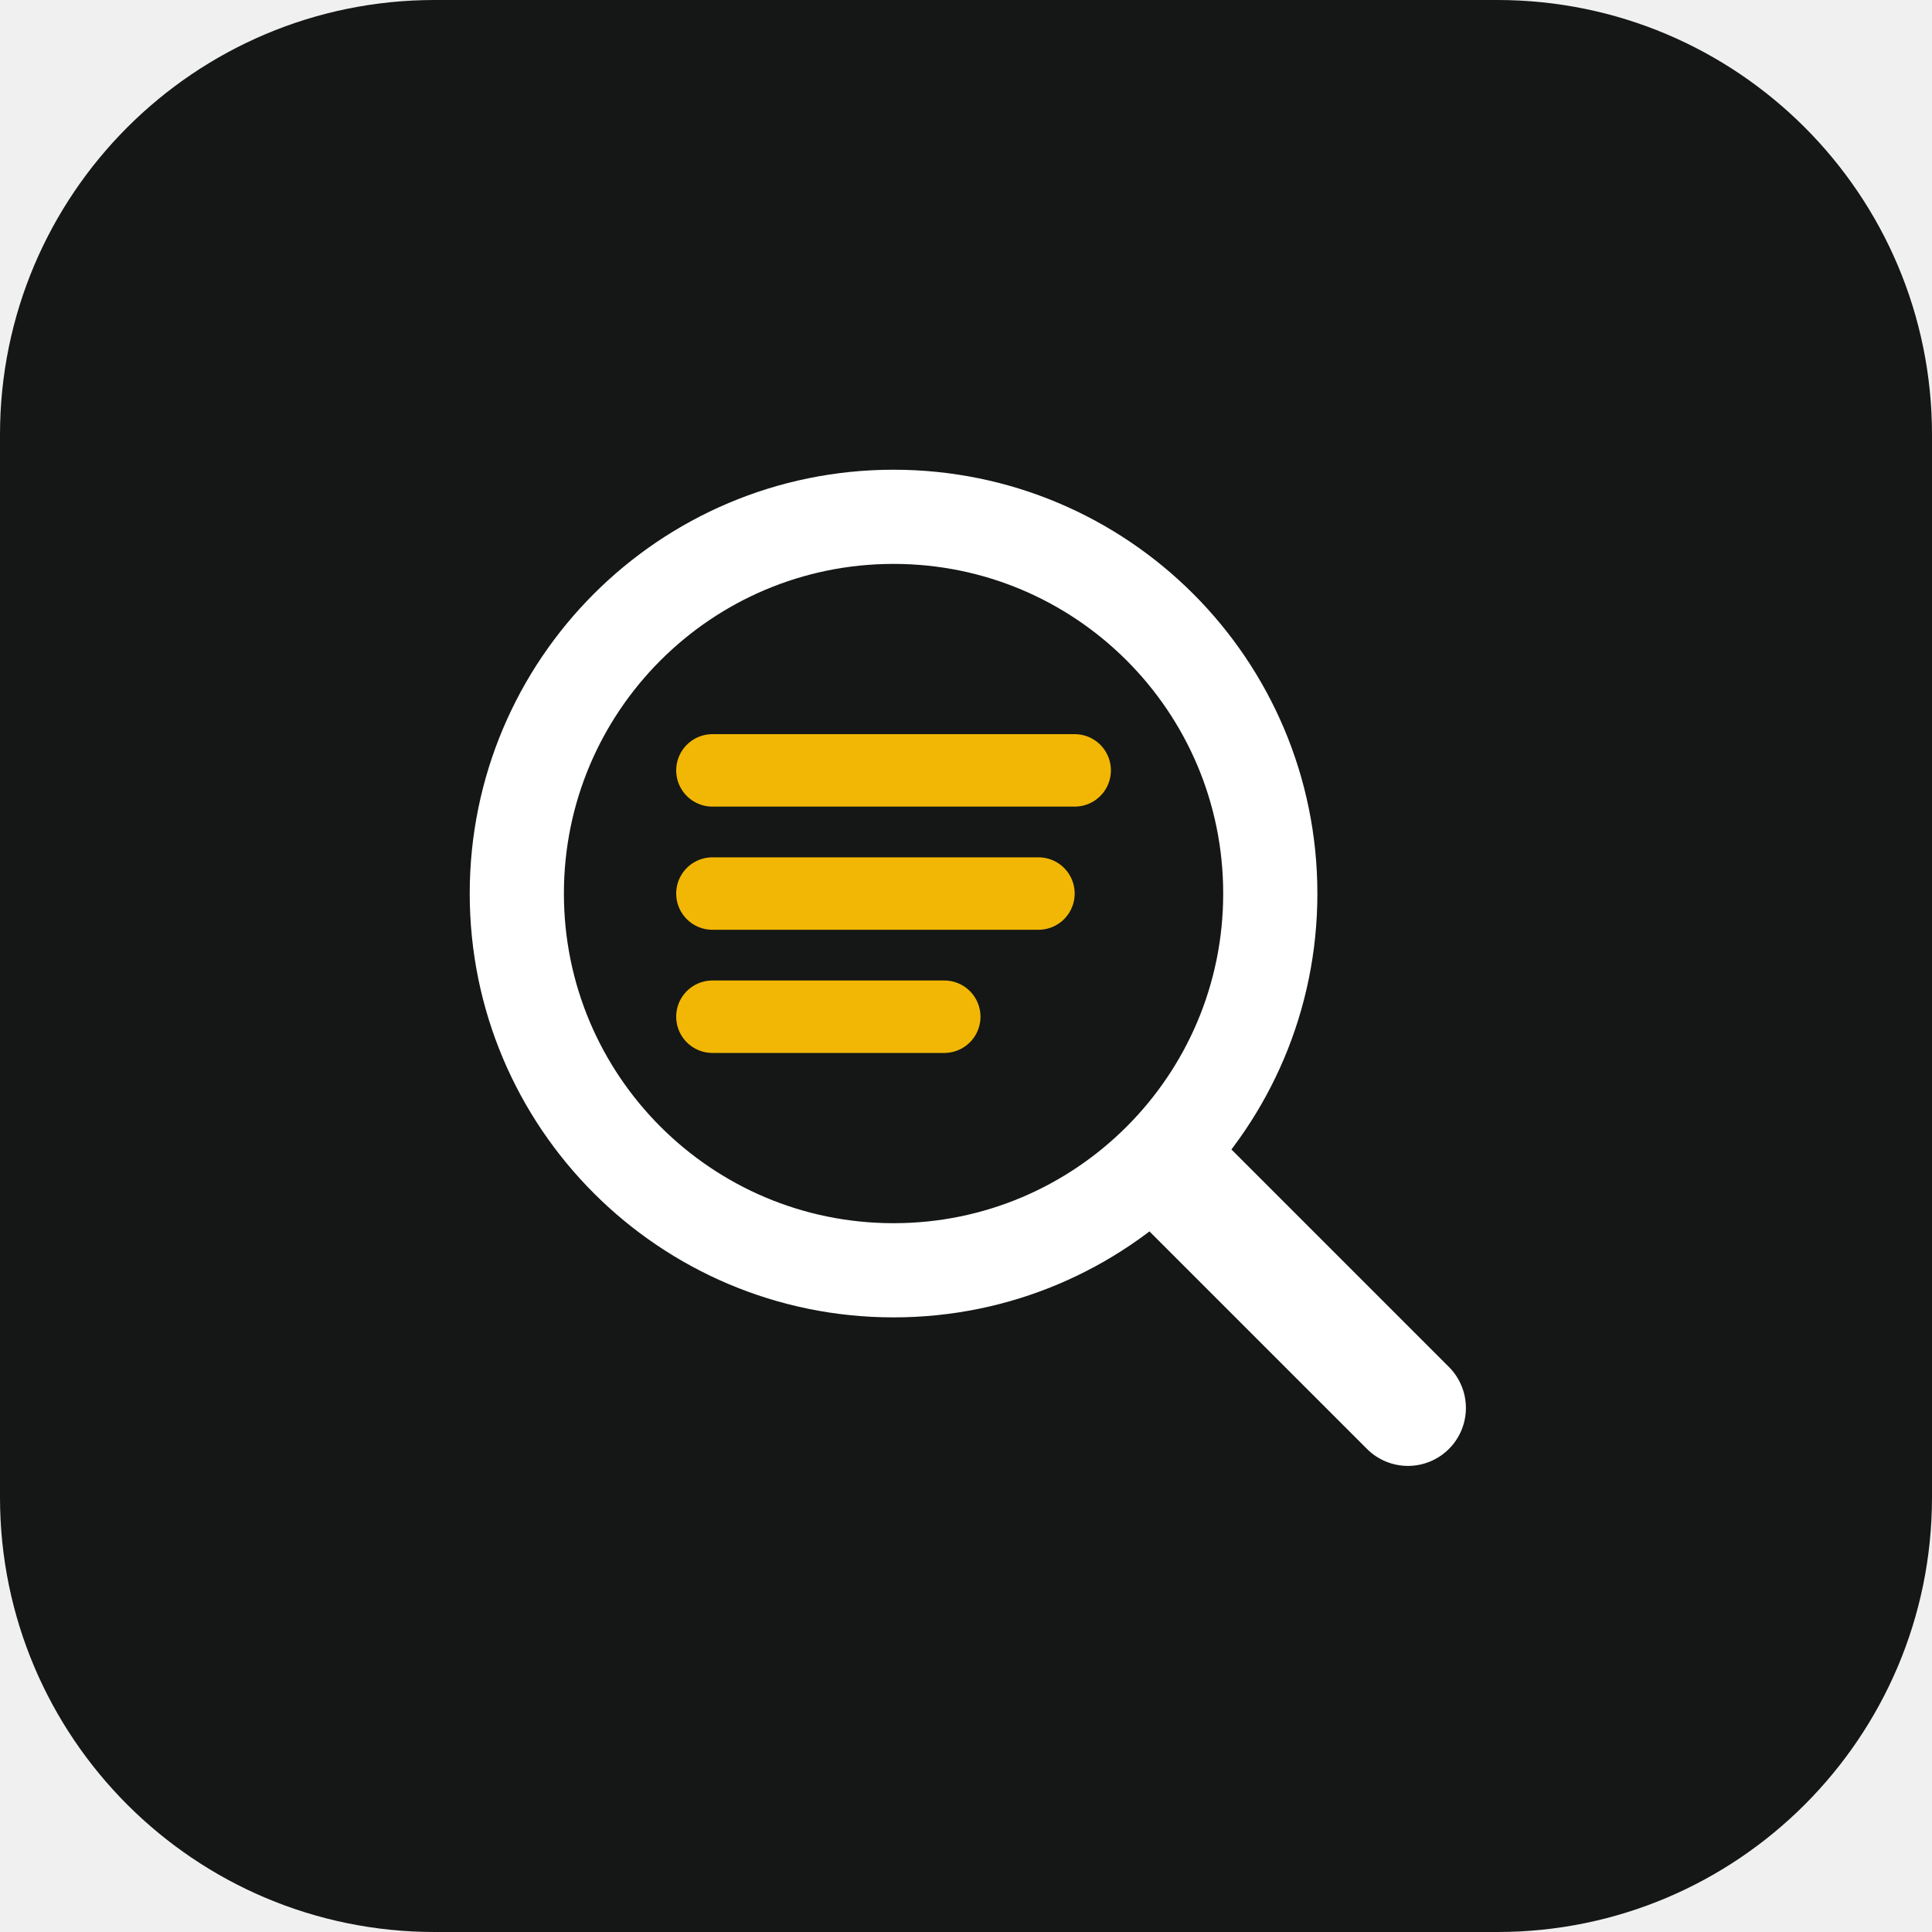
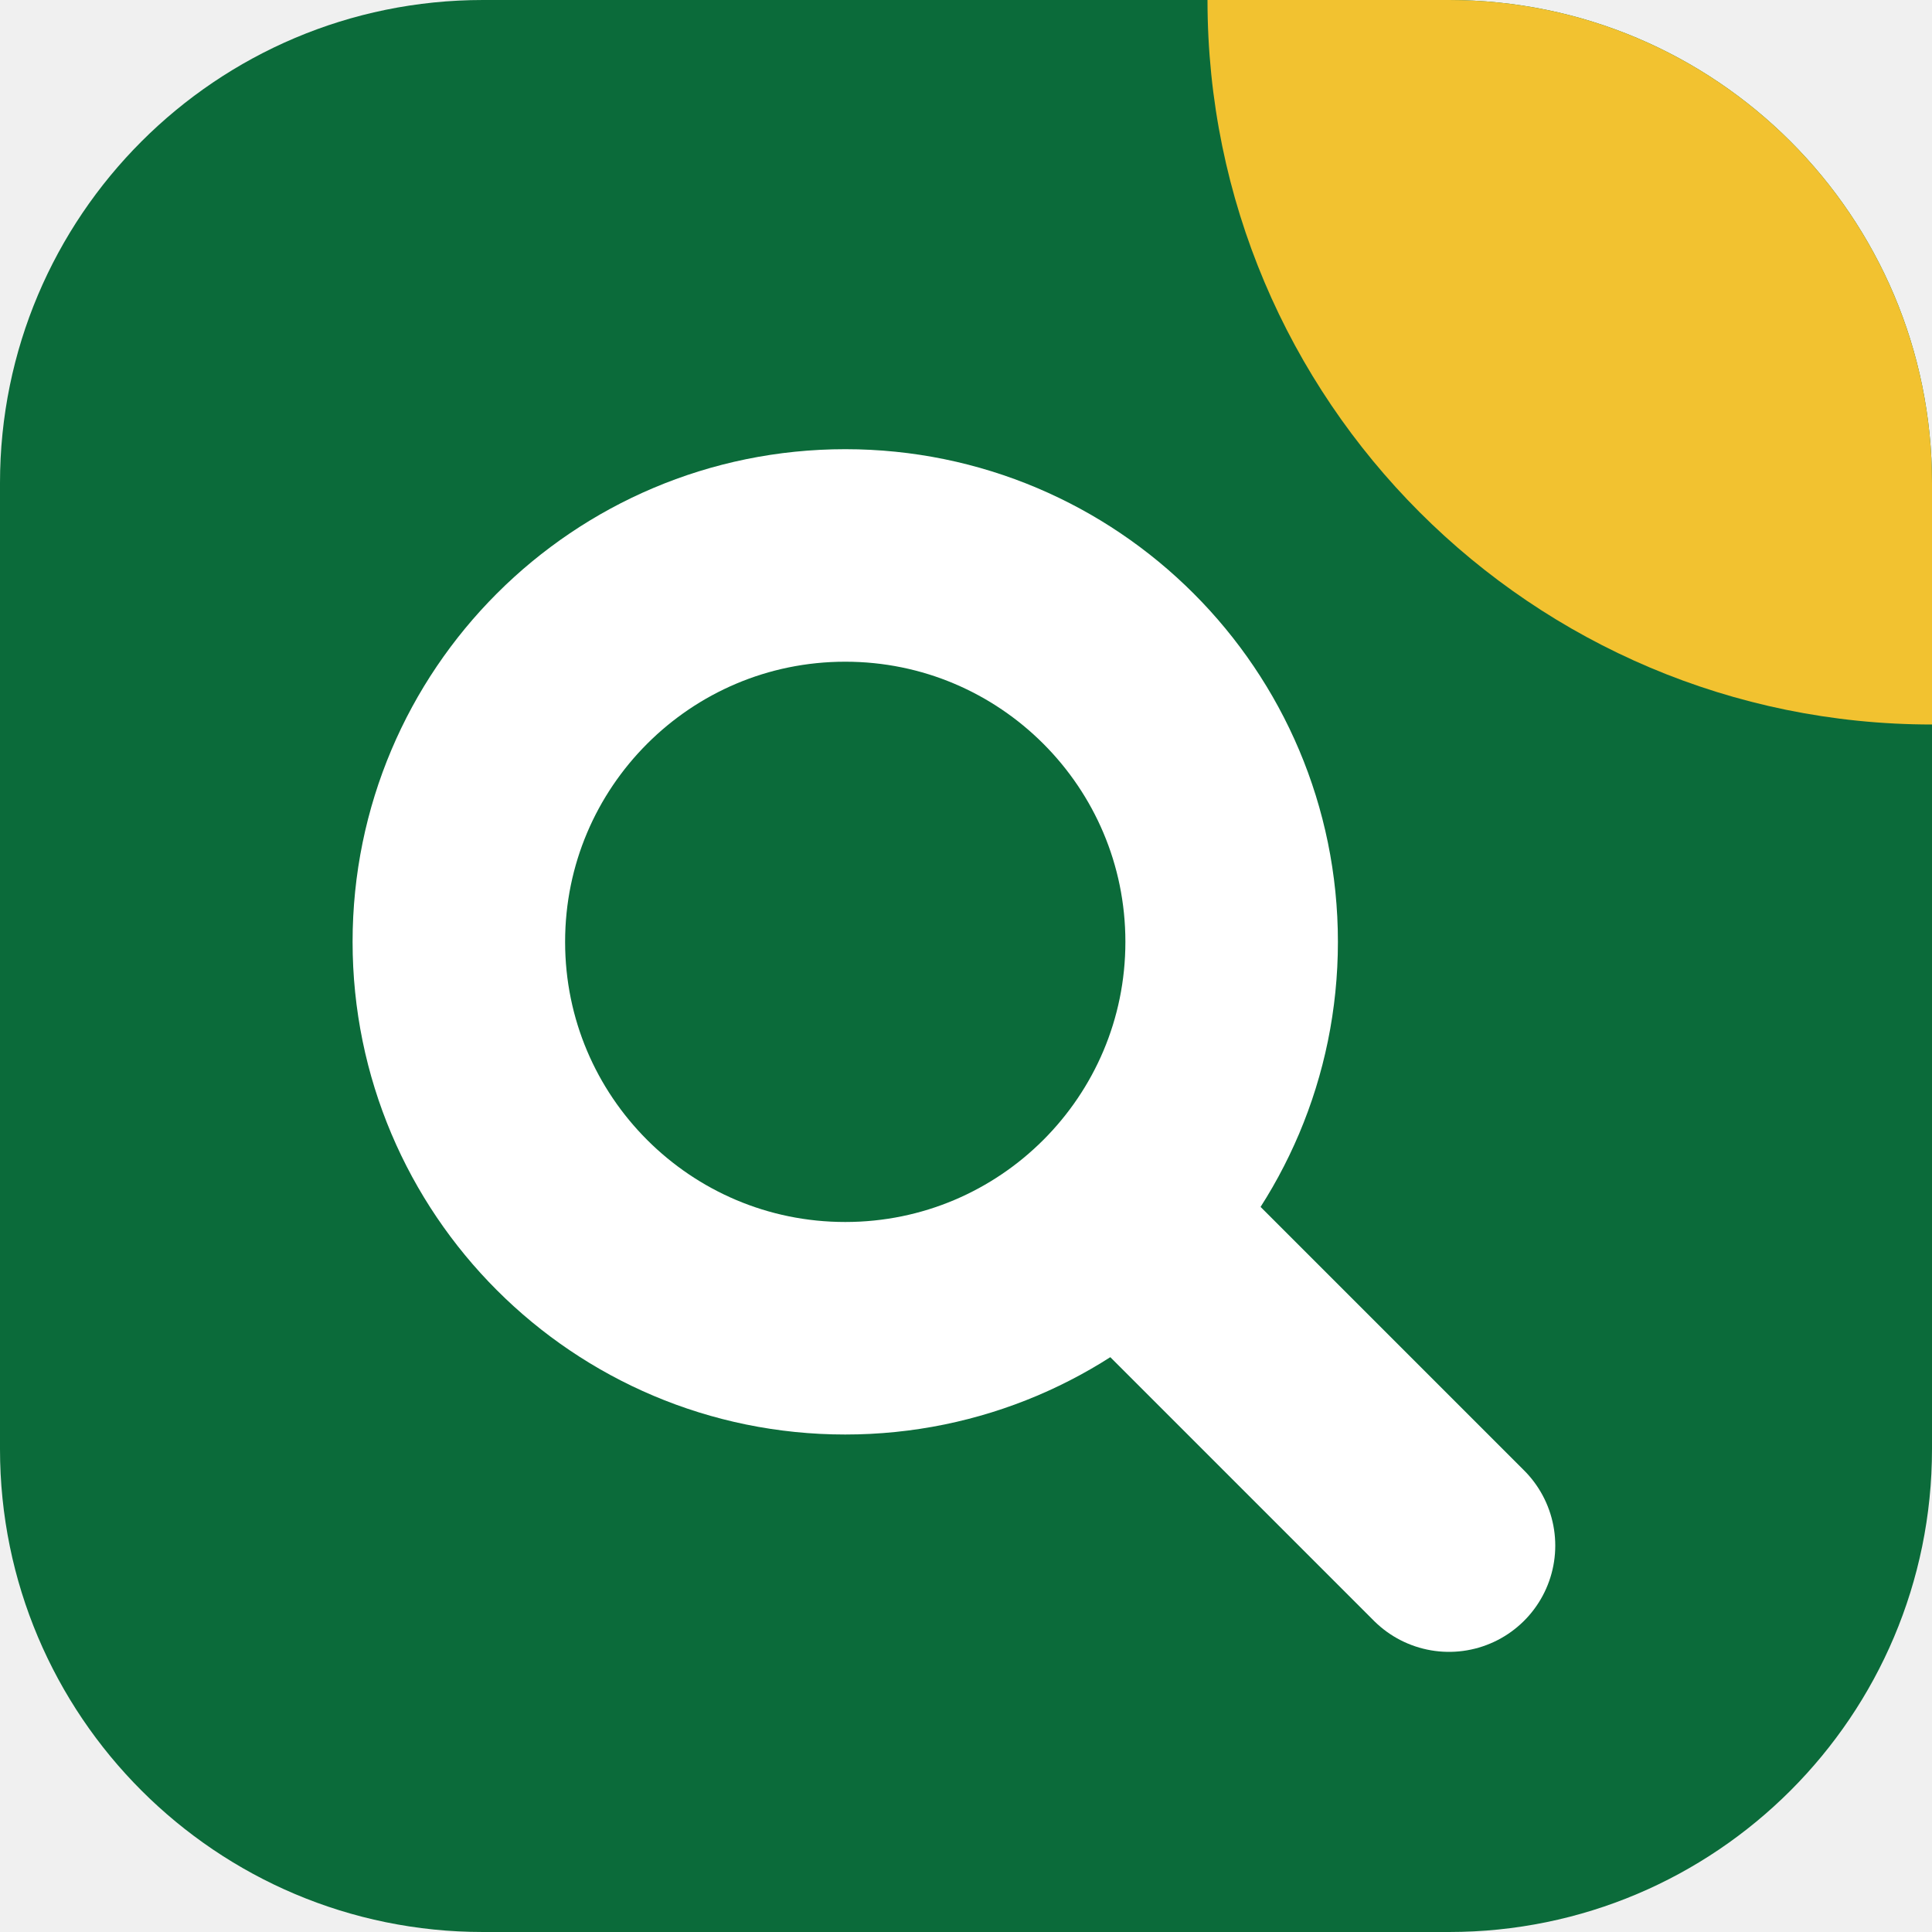
- <svg xmlns="http://www.w3.org/2000/svg" viewBox="0 0 40 40" width="40" height="40">
-   <rect width="40" height="40" rx="9" fill="#141715" />
-   <g transform="translate(8 8) scale(0.75)" fill="none">
-     <circle cx="14" cy="14" r="10.4" stroke="#FFFFFF" stroke-width="2.6" />
-     <path d="M9 10.6h10M9 14h9M9 17.4h6.4" stroke="#F2B705" stroke-width="2" stroke-linecap="round" />
-     <path d="M21.9 21.9 28.2 28.2" stroke="#FFFFFF" stroke-width="3.2" stroke-linecap="round" />
-   </g>
+ <svg xmlns="http://www.w3.org/2000/svg" viewBox="0 0 40 40">
+   <rect width="40" height="40" rx="10" fill="#0B6B3A" />
+   <path d="M25 0H30A10 10 0 0 1 40 10V15A15 15 0 0 1 25 0Z" fill="#F2C230" />
+   <circle cx="17.5" cy="19.5" r="8" fill="none" stroke="#FFFFFF" stroke-width="4.4" />
+   <path d="M23.3 25.3 30 32" stroke="#FFFFFF" stroke-width="4.4" stroke-linecap="round" />
</svg>
